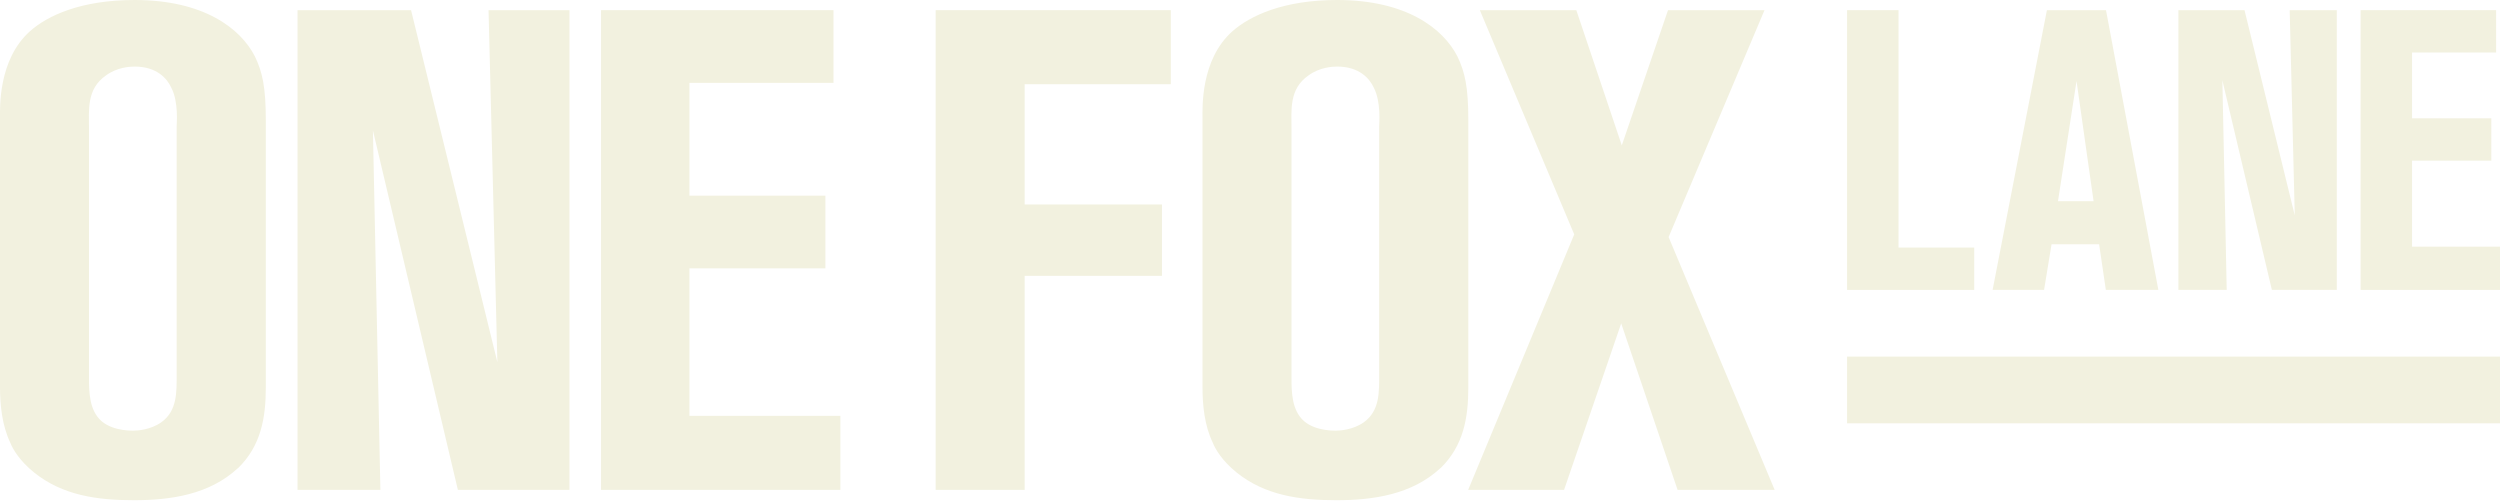
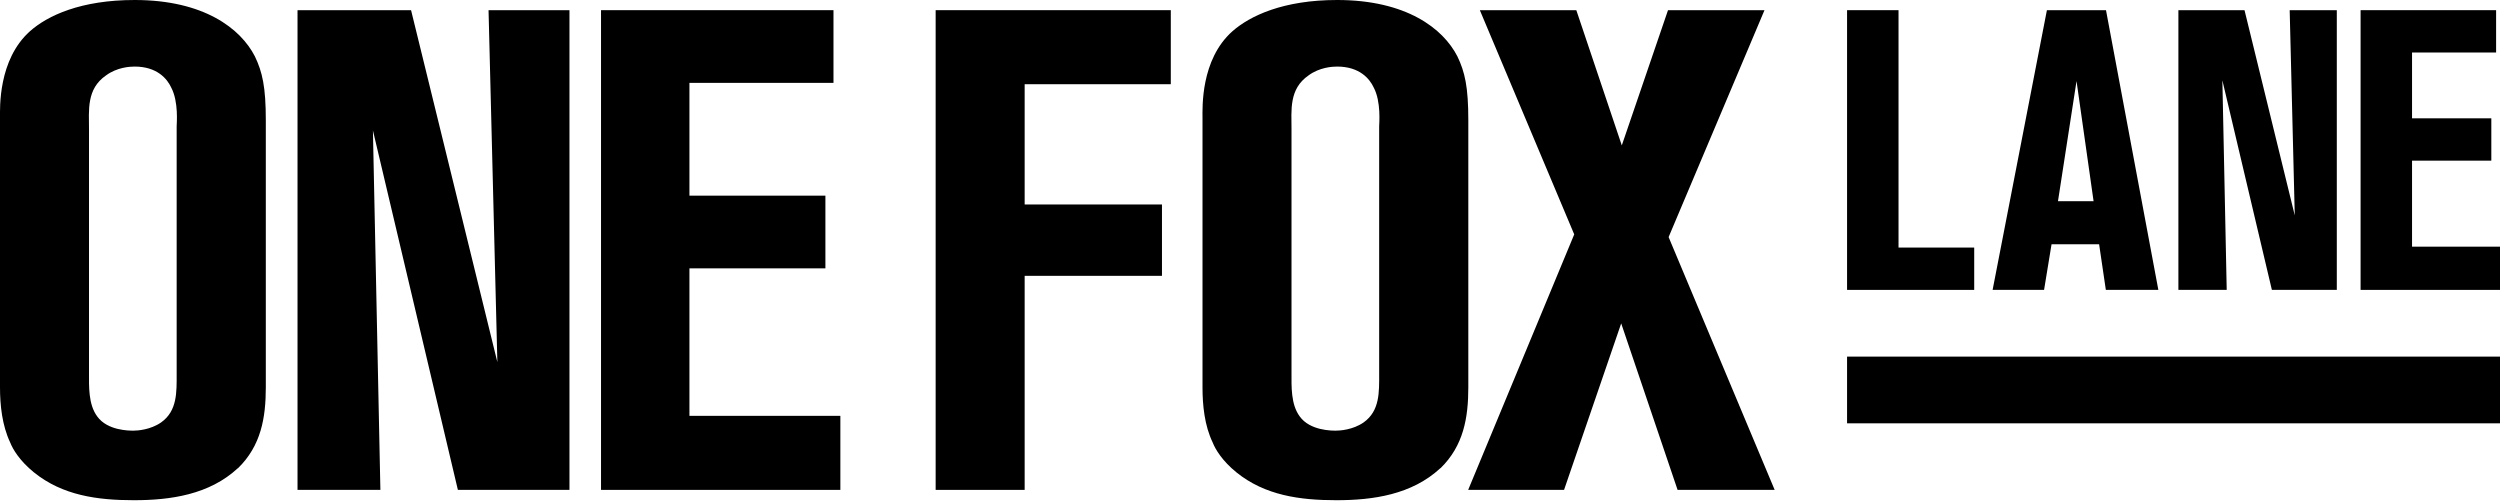
- <svg xmlns="http://www.w3.org/2000/svg" id="Layer_2" data-name="Layer 2" viewBox="0 0 167.13 33.44">
-   <defs>
-     <style>
-       .cls-1 {
-         fill: #f2f1df;
-       }
-     </style>
-   </defs>
-   <g id="Layer_1-2" data-name="Layer 1">
-     <g>
-       <g>
-         <path class="cls-1" d="M15.9,31.3c-1.91,1.77-4.5,2.14-6.95,2.14s-4.77-.32-6.68-1.86c-.95-.77-1.41-1.54-1.59-2C.14,28.44,0,27.08,0,25.89V7.9C0,7.22-.13,4,2,2.09,3.18,1.04,5.41,0,9,0c4.63,0,7.09,1.91,8.04,3.77.5,1.04.73,2.04.73,4.27v17.85c0,2.04-.32,3.91-1.86,5.41ZM11.81,8.45c0-.18.14-1.64-.36-2.59-.27-.59-.95-1.41-2.45-1.41-.32,0-1.18.05-1.91.59-1.32.91-1.14,2.32-1.14,3.63v16.22c0,.95-.05,2.14.55,2.95.68.95,2.14.95,2.41.95s1.14-.05,1.86-.55c1.09-.77,1.04-2.04,1.04-3.23V8.45Z" />
-         <path class="cls-1" d="M30.61,32.75l-5.68-24.03.5,24.03h-5.54V.68h7.59l5.77,23.53-.59-23.53h5.41v32.07h-7.45Z" />
-         <path class="cls-1" d="M40.18,32.75V.68h15.54v4.86h-9.63v7.54h9.09v4.86h-9.09v9.86h10.09v4.95h-15.99Z" />
-         <path class="cls-1" d="M68.5,5.63v8.04h9.18v4.77h-9.18v14.31h-5.95V.68h15.72v4.95h-9.77Z" />
-         <path class="cls-1" d="M96.29,31.3c-1.91,1.77-4.5,2.14-6.95,2.14s-4.77-.32-6.68-1.86c-.95-.77-1.41-1.54-1.59-2-.55-1.14-.68-2.5-.68-3.68V7.9c0-.68-.14-3.91,2-5.81,1.18-1.04,3.41-2.09,7-2.09,4.63,0,7.09,1.91,8.04,3.77.5,1.04.73,2.04.73,4.27v17.85c0,2.04-.32,3.91-1.86,5.41ZM92.2,8.45c0-.18.14-1.64-.36-2.59-.27-.59-.95-1.41-2.45-1.41-.32,0-1.18.05-1.91.59-1.32.91-1.14,2.32-1.14,3.63v16.22c0,.95-.05,2.14.55,2.95.68.95,2.14.95,2.41.95s1.14-.05,1.86-.55c1.09-.77,1.04-2.04,1.04-3.23V8.45Z" />
-         <path class="cls-1" d="M112.15,32.75l-3.77-11.13-3.82,11.13h-6.41l7.09-17.08-6.31-14.99h6.45l3.04,9.04,3.09-9.04h6.45l-6.41,15.17,7.09,16.9h-6.5Z" />
-         <path class="cls-1" d="M123.48,19.38V.68h3.44v15.87h5.06v2.83h-8.5Z" />
-         <path class="cls-1" d="M140.78,19.38l-.45-3.05h-3.18l-.5,3.05h-3.44l3.63-18.7h3.95l3.5,18.7h-3.5ZM138.82,5.42l-1.24,8.03h2.38l-1.14-8.03Z" />
-         <path class="cls-1" d="M151.88,19.38l-3.31-14.01.29,14.01h-3.23V.68h4.42l3.36,13.72-.34-13.72h3.15v18.7h-4.34Z" />
-         <path class="cls-1" d="M157.81,19.38V.68h9.06v2.83h-5.62v4.4h5.3v2.83h-5.3v5.75h5.88v2.89h-9.32Z" />
-       </g>
-       <rect class="cls-1" x="123.48" y="23.84" width="43.65" height="4.46" />
-     </g>
+ <svg xmlns="http://www.w3.org/2000/svg" viewBox="0 0 167.13 33.44">
+   <g fill="currentColor">
+     <path d="M15.9,31.3c-1.91,1.77-4.5,2.14-6.95,2.14s-4.77-.32-6.68-1.86c-.95-.77-1.41-1.54-1.59-2C.14,28.44,0,27.08,0,25.89V7.9C0,7.22-.13,4,2,2.09,3.18,1.04,5.41,0,9,0c4.63,0,7.09,1.91,8.04,3.77.5,1.04.73,2.04.73,4.27v17.85c0,2.04-.32,3.91-1.86,5.41ZM11.81,8.45c0-.18.14-1.64-.36-2.59-.27-.59-.95-1.41-2.45-1.41-.32,0-1.18.05-1.91.59-1.32.91-1.14,2.32-1.14,3.63v16.22c0,.95-.05,2.14.55,2.95.68.95,2.14.95,2.41.95s1.14-.05,1.86-.55c1.09-.77,1.04-2.04,1.04-3.23V8.45Z" />
+     <path d="M30.61,32.75l-5.68-24.03.5,24.03h-5.54V.68h7.59l5.77,23.53-.59-23.53h5.41v32.07h-7.45Z" />
+     <path d="M40.18,32.75V.68h15.54v4.86h-9.63v7.54h9.09v4.86h-9.09v9.86h10.09v4.95h-15.99Z" />
+     <path d="M68.5,5.63v8.04h9.18v4.77h-9.18v14.31h-5.95V.68h15.72v4.95h-9.77Z" />
+     <path d="M96.29,31.3c-1.91,1.77-4.5,2.14-6.95,2.14s-4.77-.32-6.68-1.86c-.95-.77-1.41-1.54-1.59-2-.55-1.14-.68-2.5-.68-3.68V7.9c0-.68-.14-3.91,2-5.81,1.18-1.04,3.41-2.09,7-2.09,4.63,0,7.09,1.91,8.04,3.77.5,1.04.73,2.04.73,4.27v17.85c0,2.04-.32,3.91-1.86,5.41ZM92.2,8.45c0-.18.14-1.64-.36-2.59-.27-.59-.95-1.41-2.45-1.41-.32,0-1.18.05-1.91.59-1.32.91-1.14,2.32-1.14,3.63v16.22c0,.95-.05,2.14.55,2.95.68.95,2.14.95,2.41.95s1.14-.05,1.86-.55c1.09-.77,1.04-2.04,1.04-3.23V8.45Z" />
+     <path d="M112.15,32.75l-3.77-11.13-3.82,11.13h-6.41l7.09-17.08-6.31-14.99h6.45l3.04,9.04,3.09-9.04h6.45l-6.41,15.17,7.09,16.9h-6.5Z" />
+     <path d="M123.48,19.38V.68h3.44v15.87h5.06v2.83h-8.5Z" />
+     <path d="M140.78,19.38l-.45-3.05h-3.18l-.5,3.05h-3.44l3.63-18.7h3.95l3.5,18.7h-3.5ZM138.82,5.42l-1.24,8.03h2.38l-1.14-8.03Z" />
+     <path d="M151.88,19.38l-3.31-14.01.29,14.01h-3.23V.68h4.42l3.36,13.72-.34-13.72h3.15v18.7h-4.34Z" />
+     <path d="M157.81,19.38V.68h9.06v2.83h-5.62v4.4h5.3v2.83h-5.3v5.75h5.88v2.89h-9.32Z" />
+     <rect x="123.48" y="23.84" width="43.65" height="4.46" />
  </g>
</svg>
